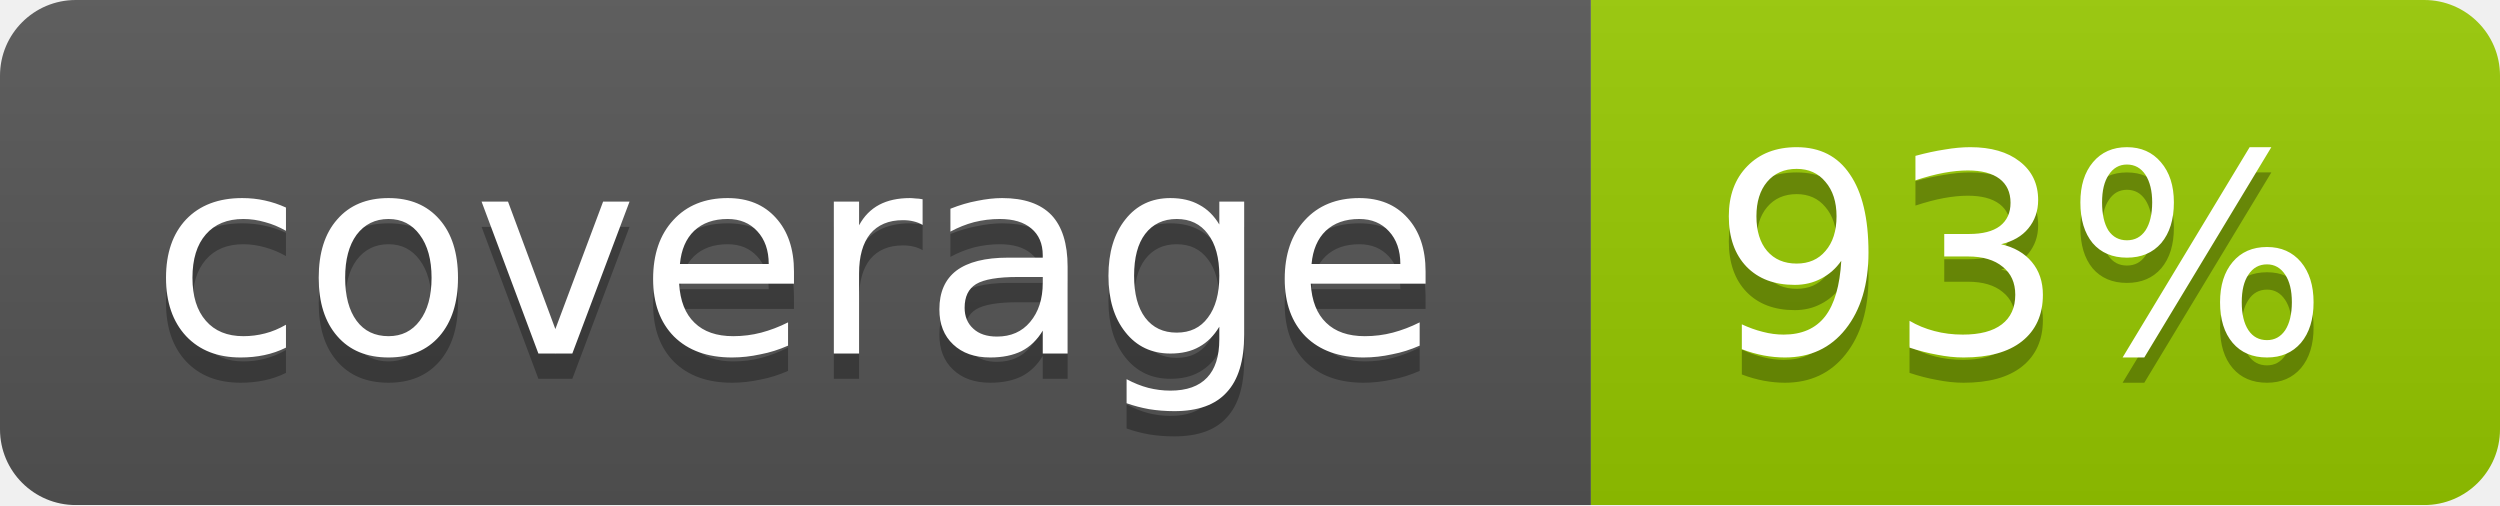
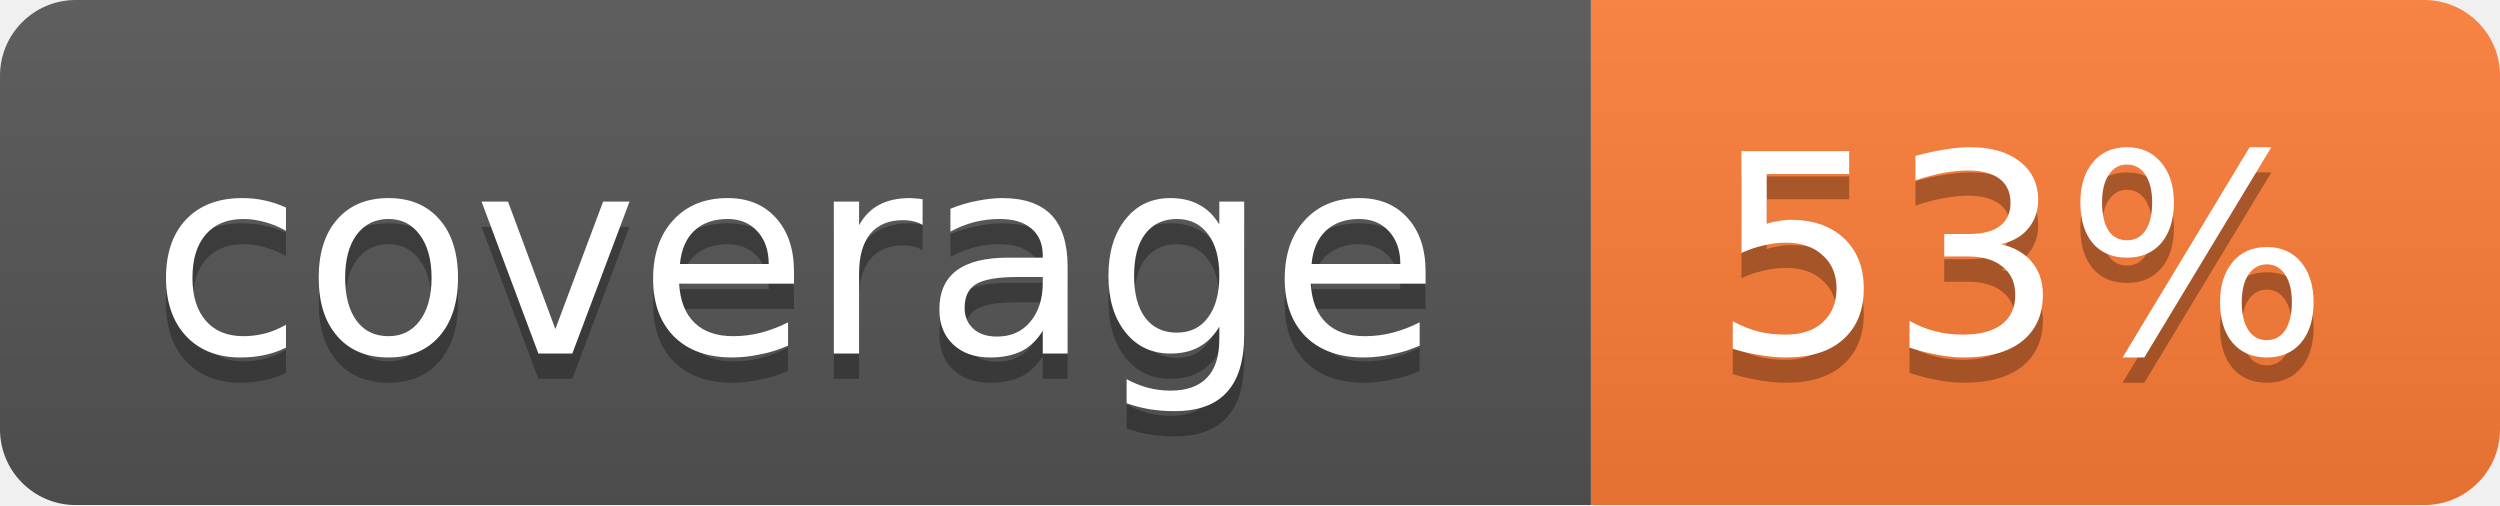
<svg xmlns="http://www.w3.org/2000/svg" width="99" height="20">
  <linearGradient id="b" x2="0" y2="100%">
    <stop offset="0" stop-color="#bbb" stop-opacity=".1" />
    <stop offset="1" stop-opacity=".1" />
  </linearGradient>
  <mask id="a">
    <rect width="99" height="20" rx="3" fill="#fff" />
  </mask>
  <g mask="url(#a)">
    <path fill="#555" d="M0 0h63v20H0z" />
-     <path fill="#97CA00" d="M63 0h36v20H63z" />
+     <path fill="#fe7d37" d="M63 0h36v20H63z" />
    <path fill="url(#b)" d="M0 0h99v20H0z" />
  </g>
  <g fill="#fff" text-anchor="middle" font-family="DejaVu Sans,Verdana,Geneva,sans-serif" font-size="11">
    <text x="31.5" y="15" fill="#010101" fill-opacity=".3">coverage</text>
    <text x="31.5" y="14">coverage</text>
-     <text x="80" y="15" fill="#010101" fill-opacity=".3">93%</text>
-     <text x="80" y="14">93%</text>
+     <text x="80" y="15" fill="#010101" fill-opacity=".3">53%</text>
+     <text x="80" y="14">53%</text>
  </g>
</svg>
